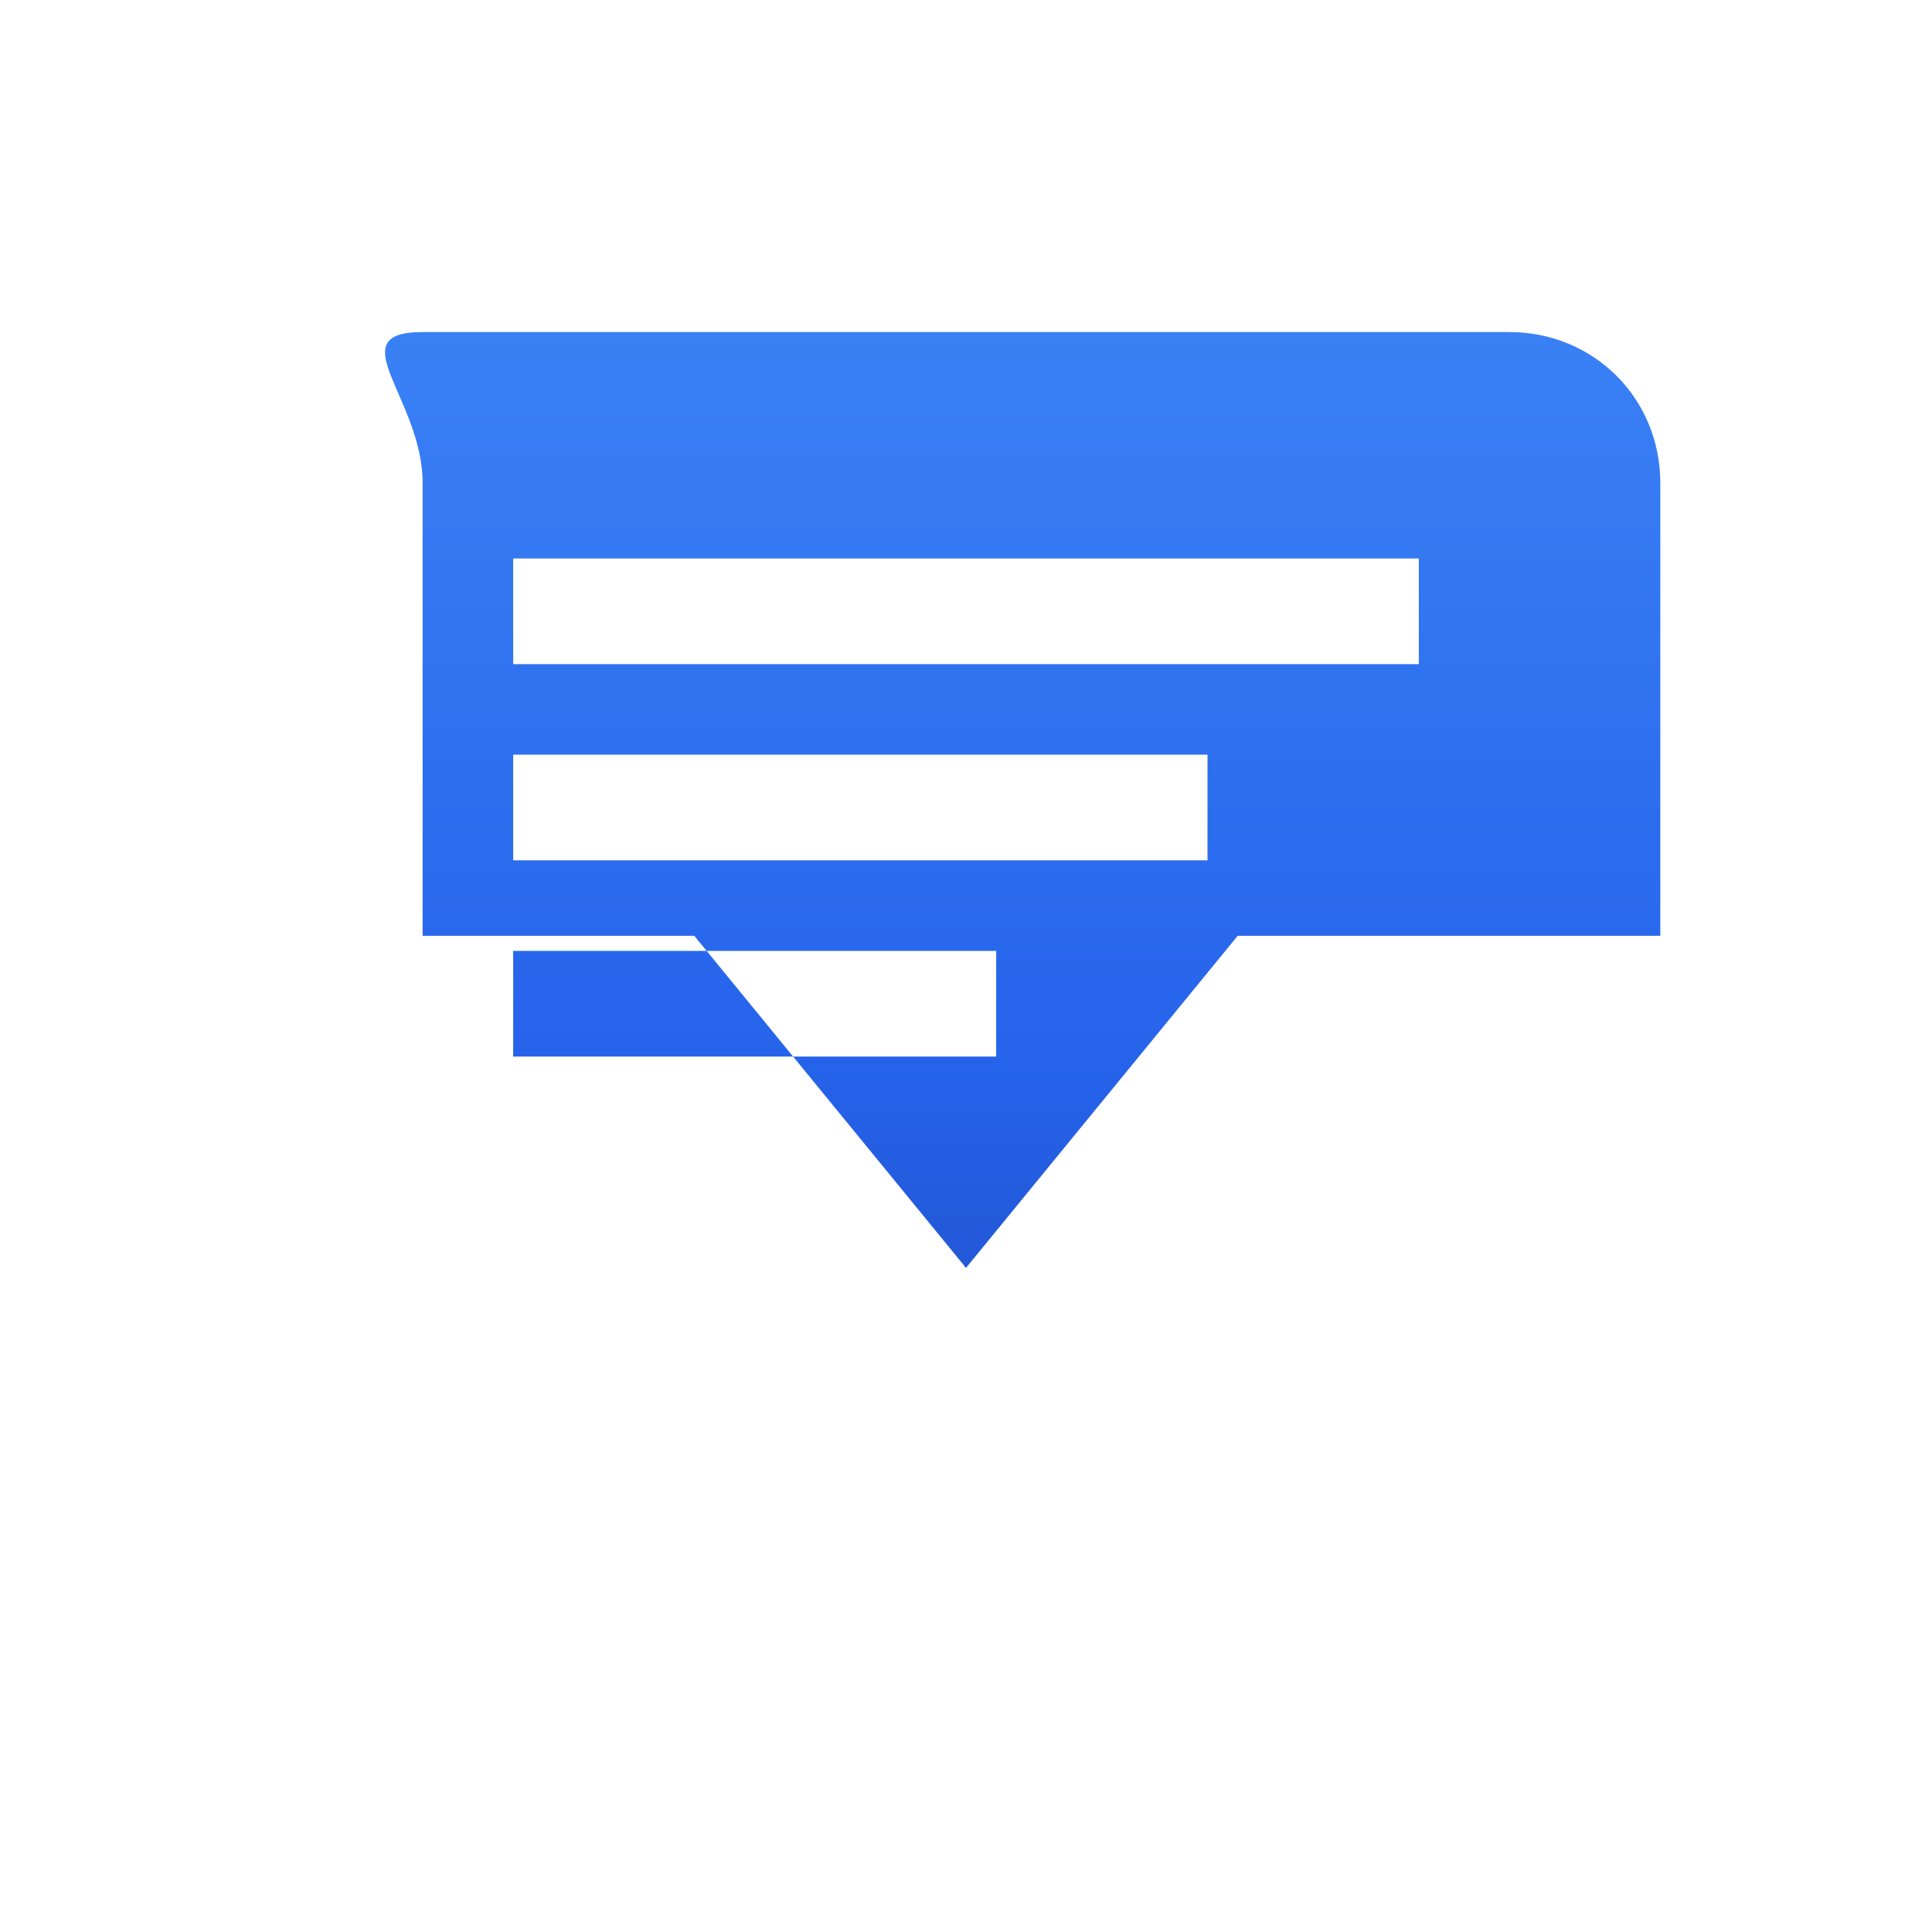
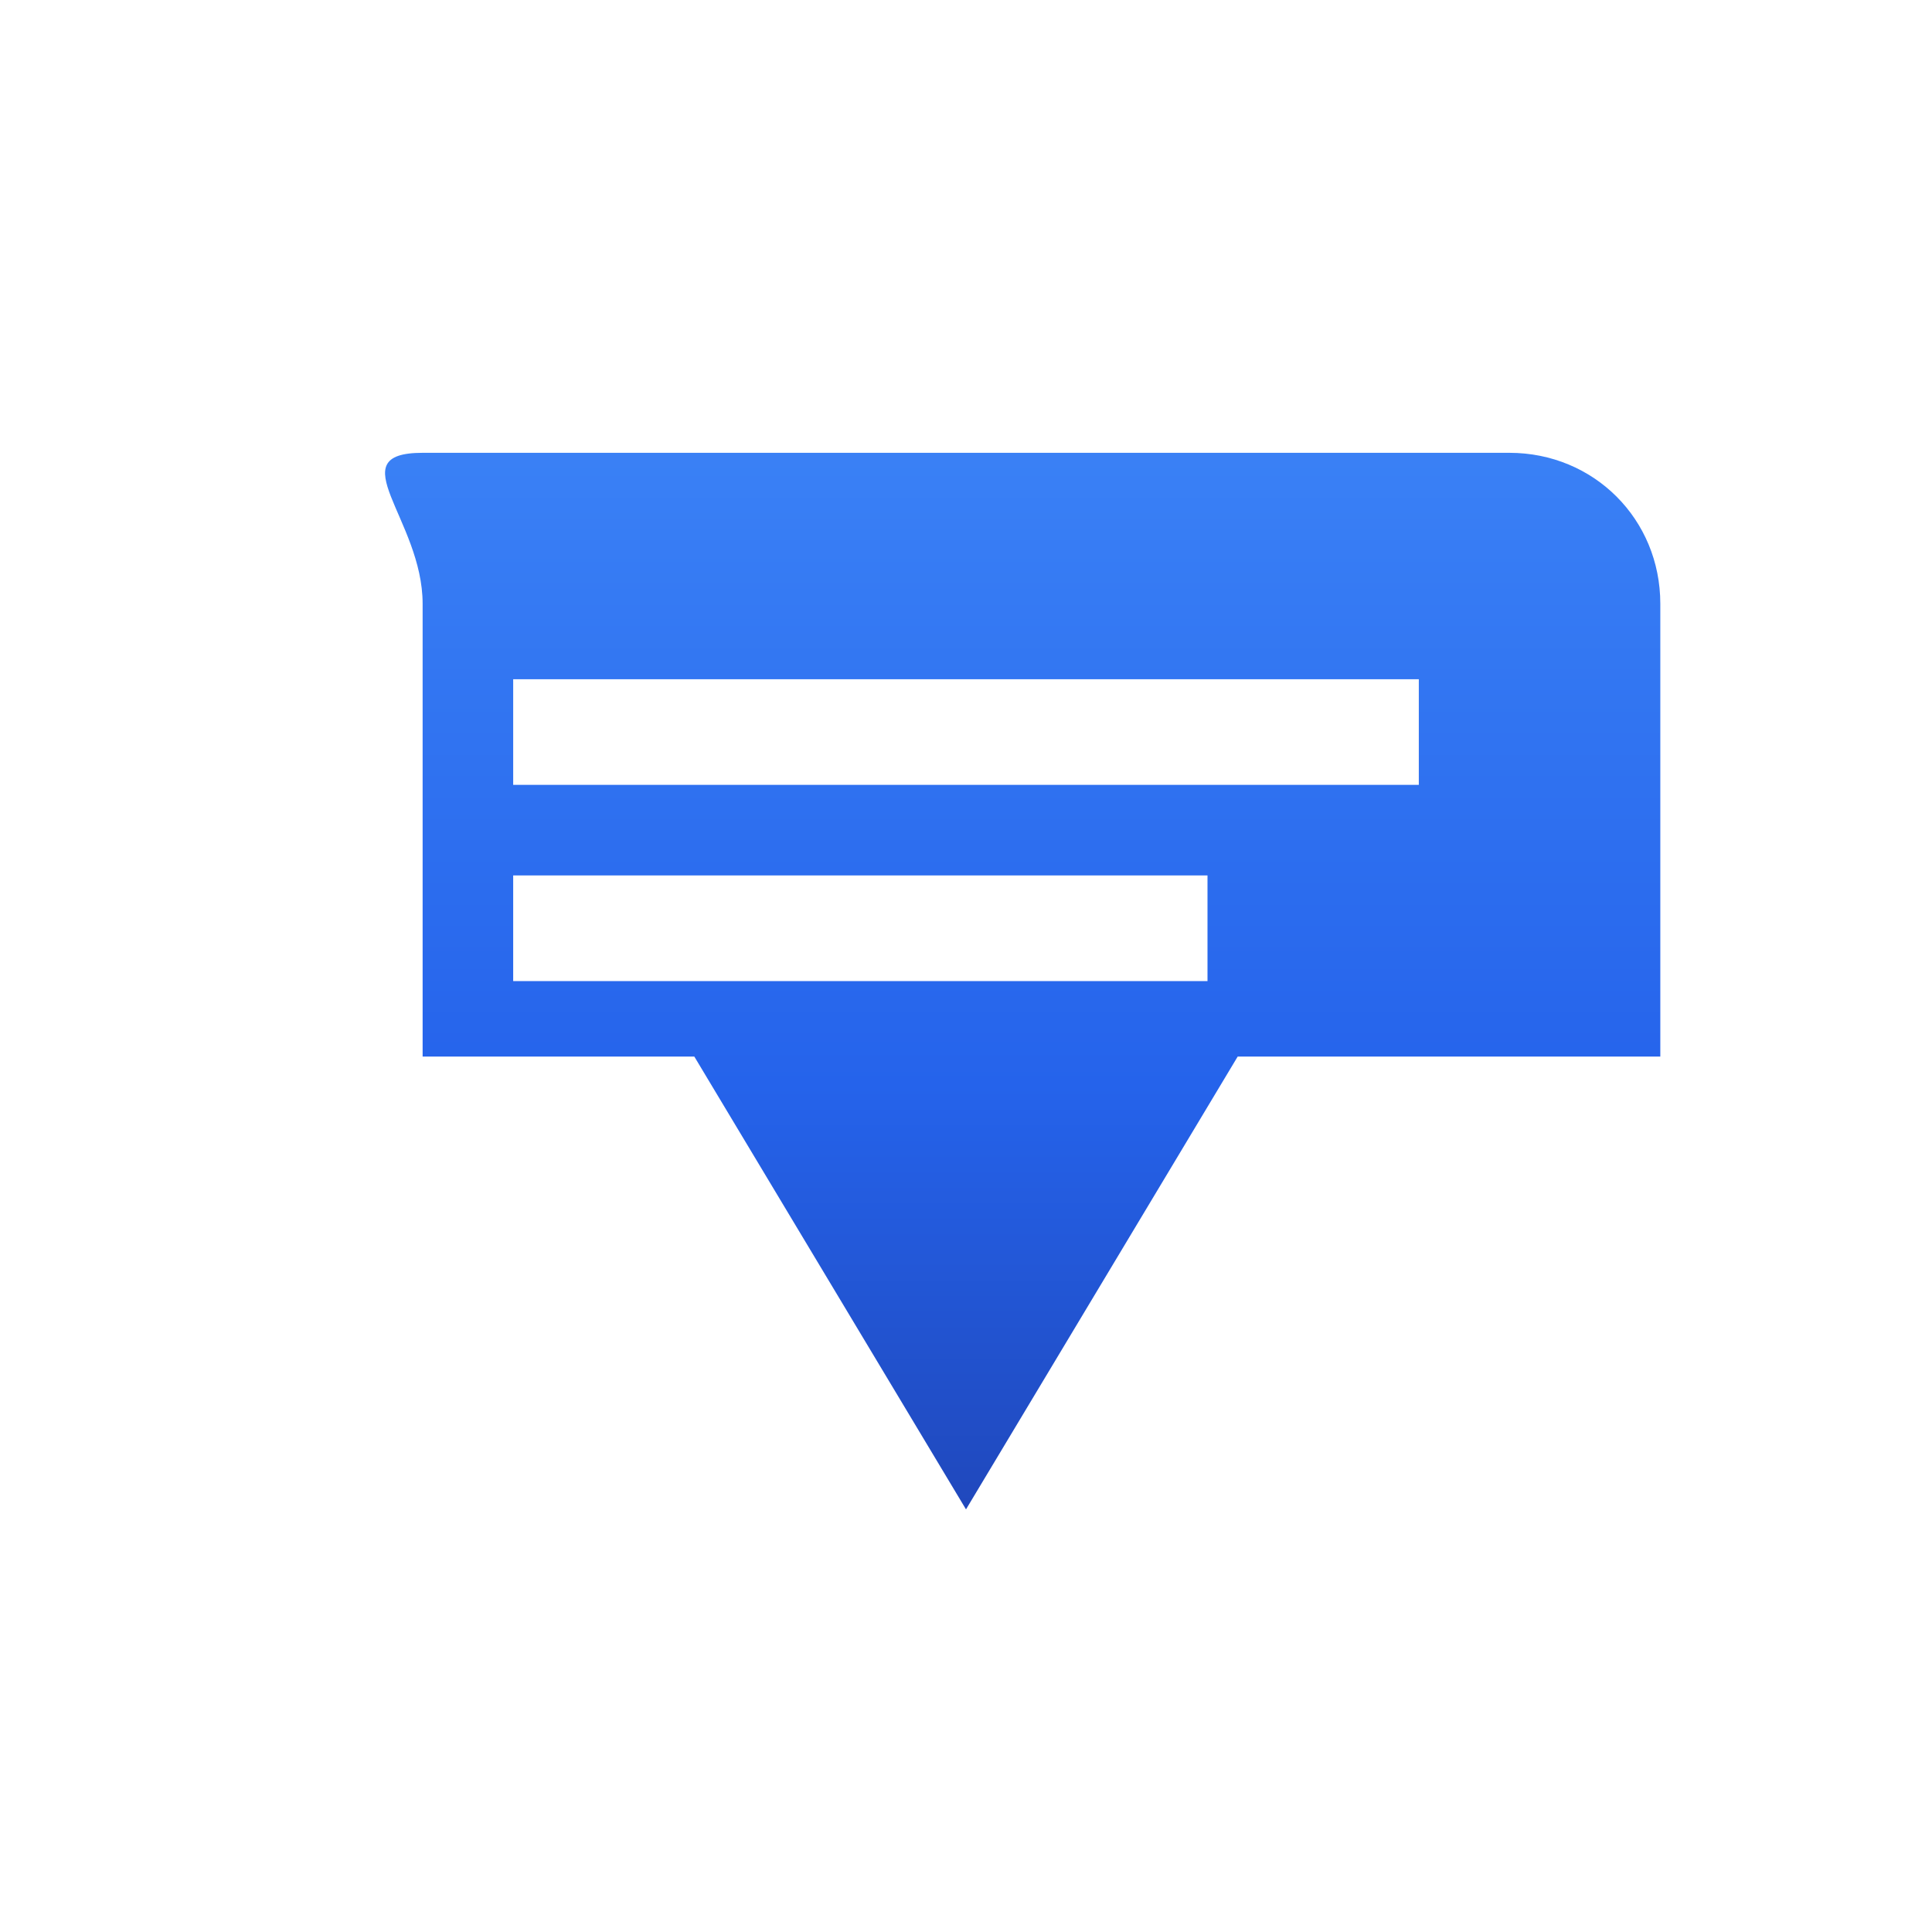
<svg xmlns="http://www.w3.org/2000/svg" viewBox="0 0 64 64" fill="none" role="img" aria-label="Tether">
  <defs>
-     <linearGradient id="th-g" x1="32" y1="10" x2="32" y2="56" gradientUnits="userSpaceOnUse">
+     <linearGradient id="th-g" x1="32" y1="14" x2="32" y2="54" gradientUnits="userSpaceOnUse">
      <stop stop-color="#3b82f6" />
      <stop offset="0.55" stop-color="#2563eb" />
      <stop offset="1" stop-color="#1e40af" />
    </linearGradient>
  </defs>
-   <path fill-rule="evenodd" fill="url(#th-g)" d="M 14 11        H 50        C 52.8 11 55 13.2 55 16        V 31        H 41        L 32 42        L 23 31        H 14        V 16        C 14 13.2 11.2 11 14 11        Z        M 17 18.5 H 47 V 22 H 17 V 18.5 Z        M 17 25 H 40 V 28.5 H 17 V 25 Z        M 17 31.5 H 33 V 35 H 17 V 31.5 Z" />
+   <path fill-rule="evenodd" fill="url(#th-g)" d="M 14 15        H 50        C 52.8 15 55 17.2 55 20        V 35        H 41        L 32 50        L 23 35        H 14        V 20        C 14 17.2 11.2 15 14 15        Z        M 17 22.5 H 47 V 26 H 17 V 22.5 Z        M 17 29 H 40 V 32.5 H 17 V 29 Z" />
</svg>
